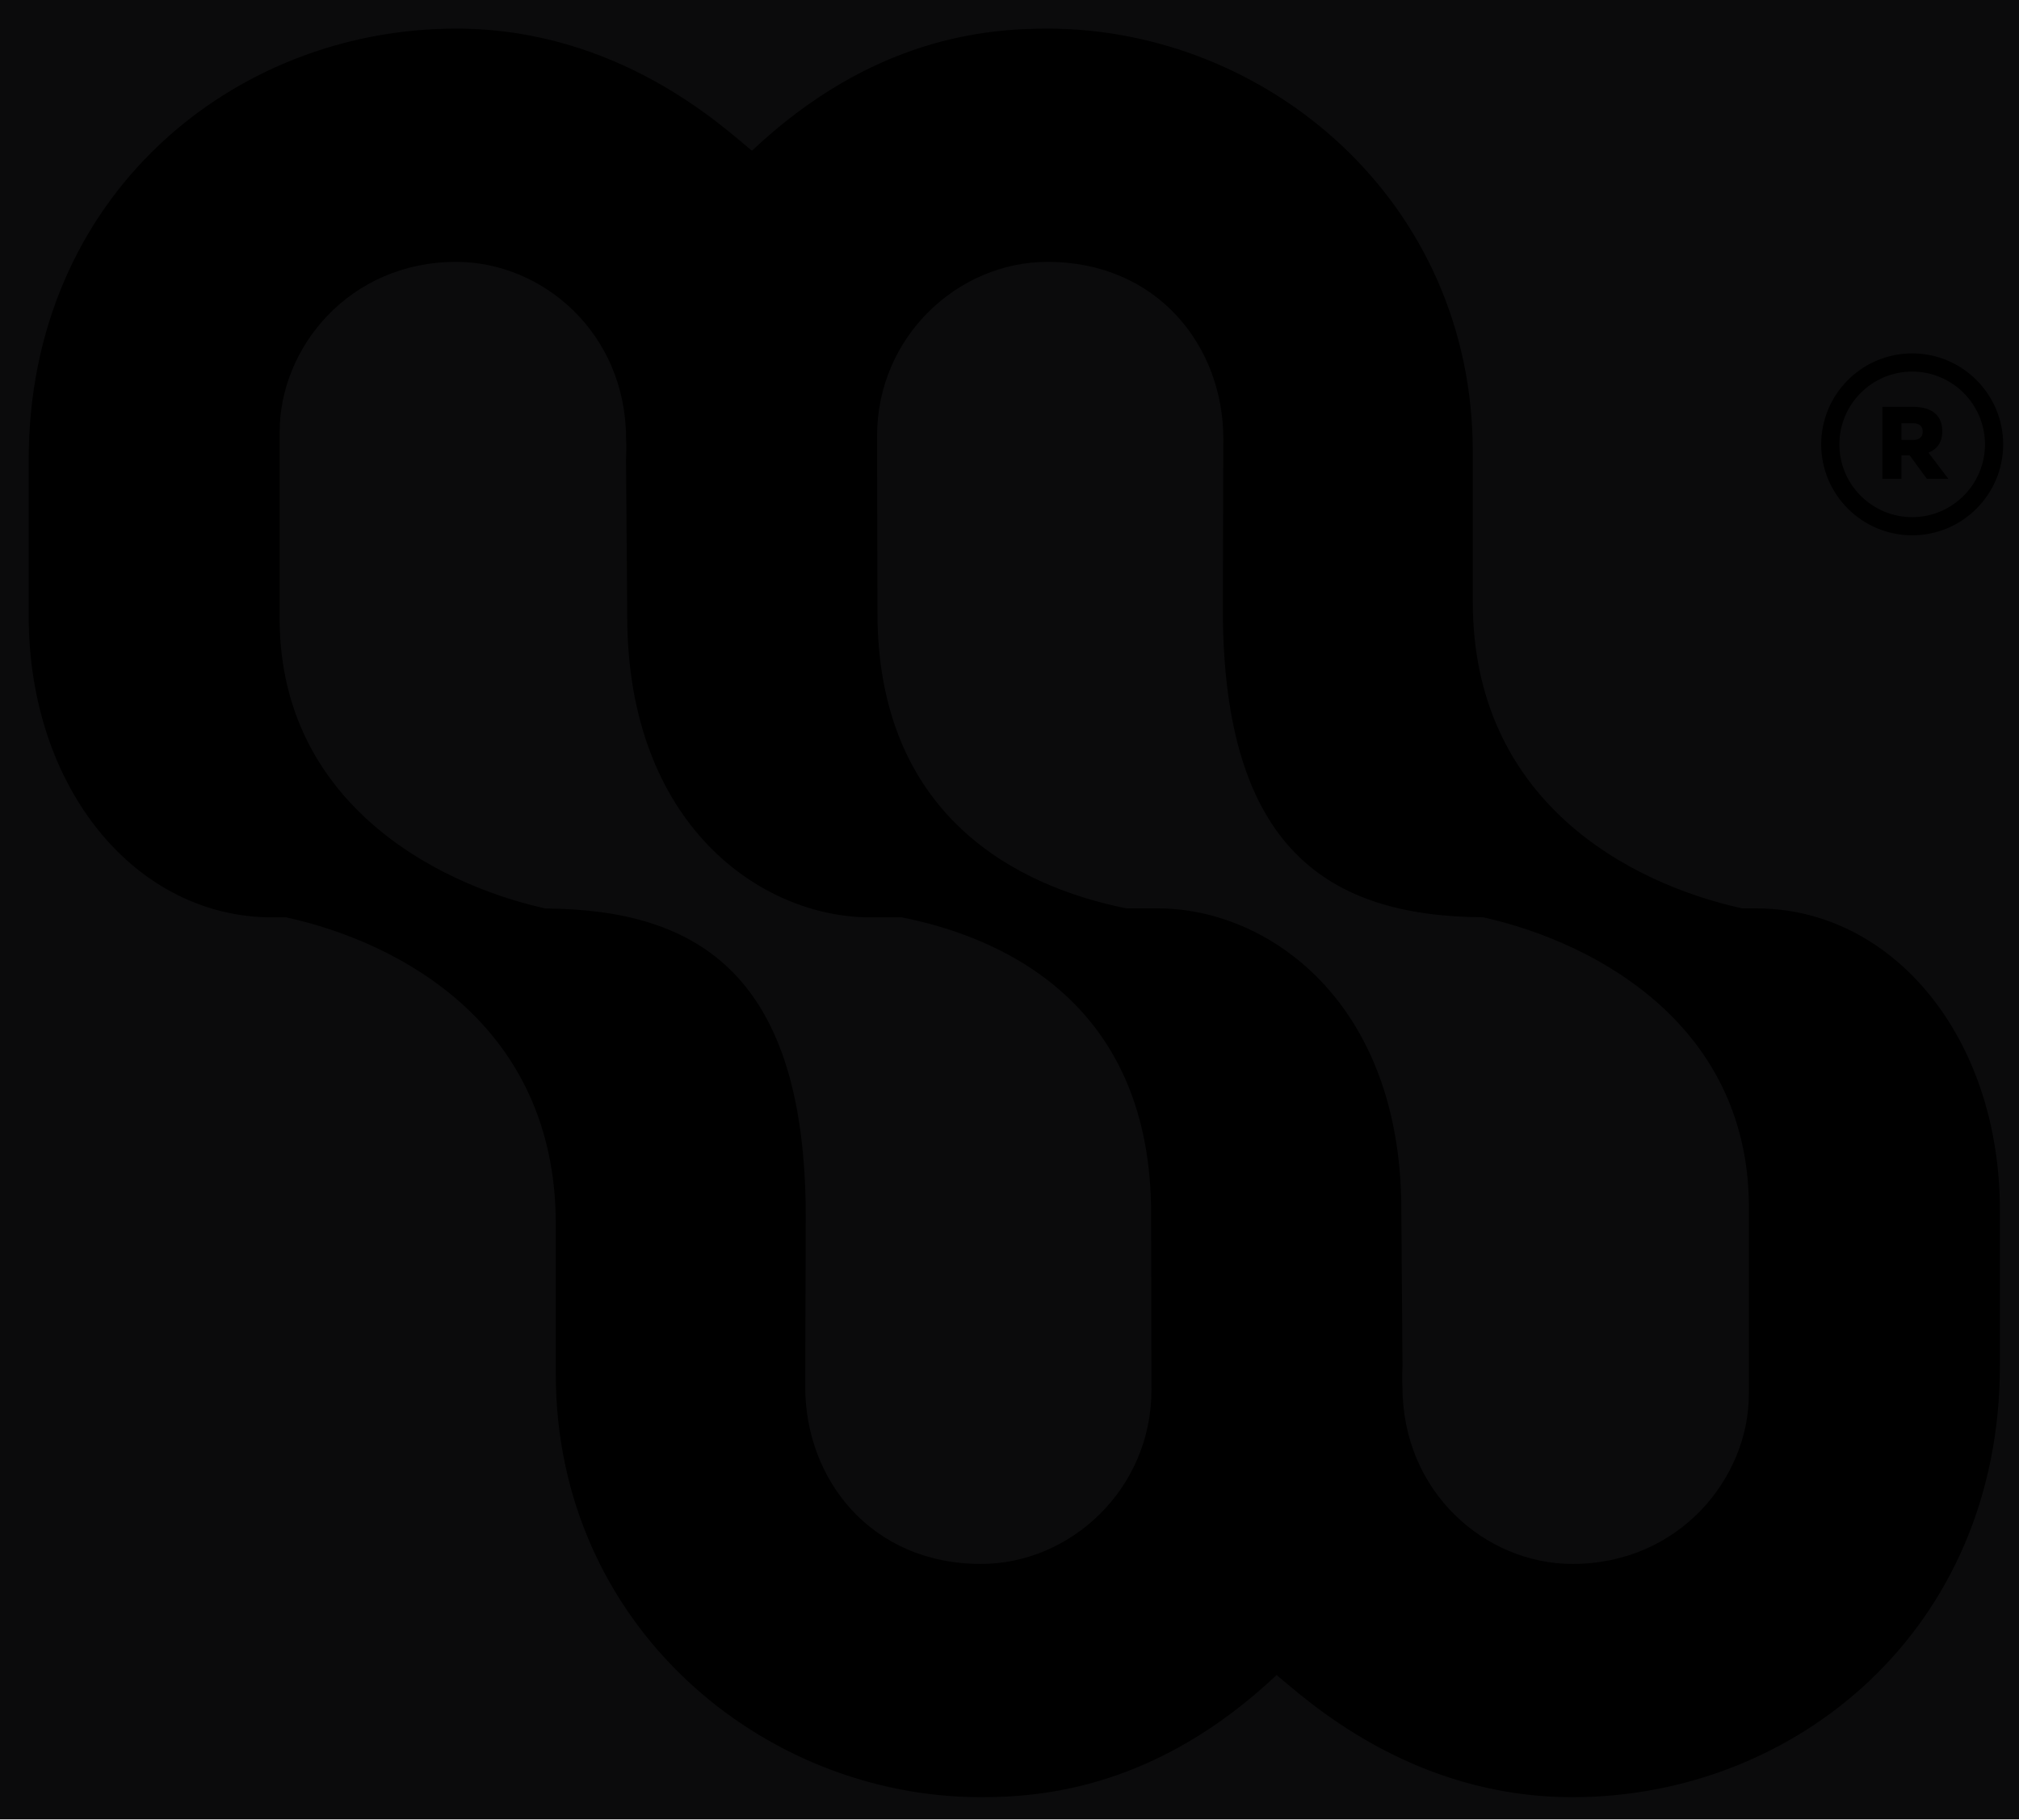
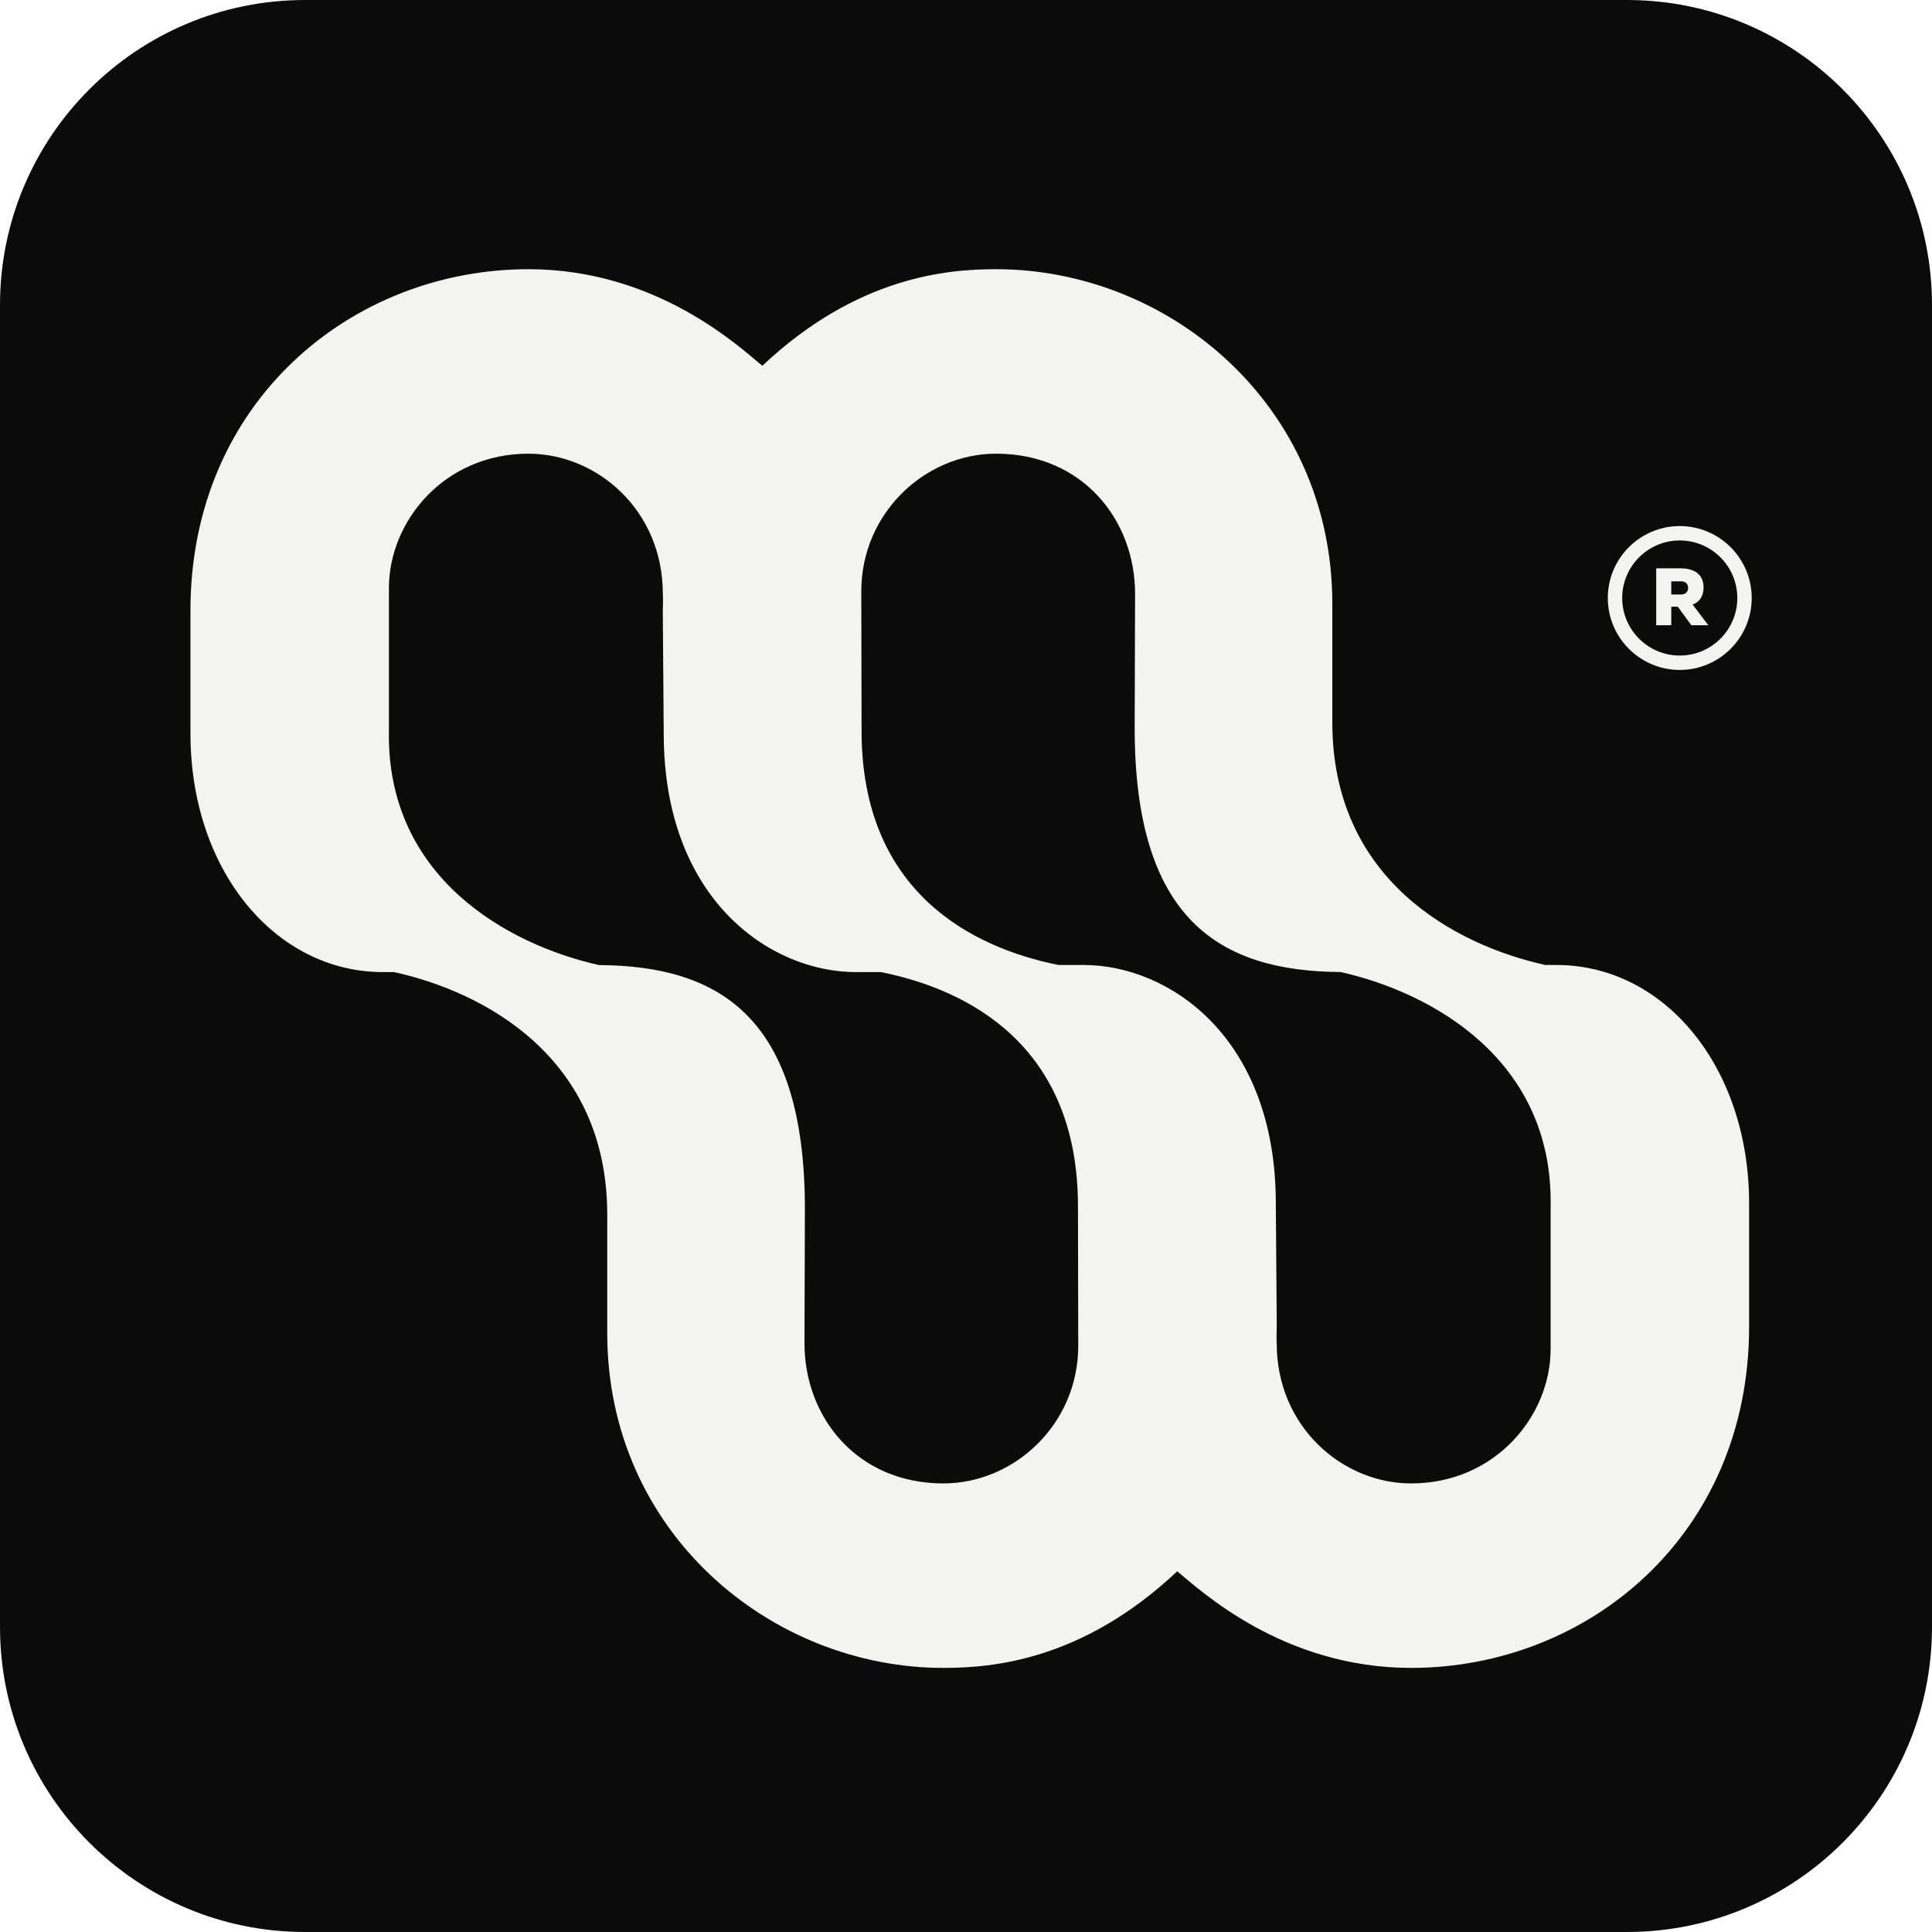
- <svg xmlns="http://www.w3.org/2000/svg" viewBox="802 818 314 283" fill="#f3f3f1">
-   <rect x="802" y="818" width="314" height="283" fill="#0b0b0c" />
-   <path fill-rule="nonzero" fill="currentColor" d="M 1099.387 875.801 C 1105.629 875.801 1110.707 880.879 1110.707 887.121 C 1110.707 893.363 1105.629 898.441 1099.387 898.441 C 1093.145 898.441 1088.066 893.363 1088.066 887.121 C 1088.066 880.879 1093.145 875.801 1099.387 875.801 M 1099.387 901.27 C 1107.188 901.27 1113.539 894.922 1113.539 887.121 C 1113.539 879.32 1107.188 872.969 1099.387 872.969 C 1091.586 872.969 1085.234 879.32 1085.234 887.121 C 1085.234 894.922 1091.586 901.27 1099.387 901.27 " />
-   <path fill-rule="nonzero" fill="currentColor" d="M 1097.719 883.84 L 1099.605 883.84 C 1100.453 883.84 1101.027 884.27 1101.027 885.133 C 1101.027 885.996 1100.453 886.43 1099.605 886.43 L 1097.719 886.43 Z M 1097.719 888.828 L 1098.996 888.828 L 1101.668 892.477 L 1105.012 892.477 L 1101.922 888.414 C 1103.156 887.918 1104.07 886.91 1104.07 885.055 C 1104.07 882.094 1101.746 881.277 1099.477 881.277 L 1094.754 881.277 L 1094.754 892.477 L 1097.719 892.477 Z M 1097.719 888.828 " />
-   <path fill-rule="nonzero" fill="currentColor" d="M 1073.988 1034.844 C 1073.988 1047.961 1063.129 1061.27 1046.543 1061.27 C 1033.074 1061.27 1020.113 1050.164 1020.113 1033.711 C 1020.113 1033.711 1020.027 1032.641 1020.121 1030.445 L 1019.938 1006.207 C 1019.938 973.664 999.066 959.301 982.133 959.301 L 977.207 959.301 C 960.164 955.898 938.461 944.941 938.461 913.242 L 938.406 885.805 C 938.406 870.371 950.988 858.734 964.922 858.734 C 981.934 858.734 992.258 871.77 992.258 886.289 L 992.176 912.688 C 992.176 950.309 1008.848 960.539 1032.664 960.684 C 1050.566 964.68 1074.512 977.887 1073.988 1006.758 Z M 954.562 1061.27 C 937.555 1061.27 927.23 1048.23 927.23 1033.711 L 927.312 1007.312 C 927.312 969.691 910.641 959.461 886.82 959.316 C 868.922 955.32 844.977 942.113 845.496 913.242 L 845.496 885.156 C 845.496 872.039 856.359 858.734 872.945 858.734 C 886.414 858.734 899.371 869.832 899.371 886.289 C 899.371 886.289 899.461 887.359 899.363 889.555 L 899.547 913.793 C 899.547 946.332 920.418 960.699 937.355 960.699 L 942.281 960.699 C 959.32 964.102 981.023 975.059 981.023 1006.758 L 981.078 1034.195 C 981.078 1049.629 968.5 1061.27 954.562 1061.27 M 1075.148 959.301 L 1072.953 959.301 C 1055.398 955.434 1031.051 942.656 1031.051 911.586 L 1031.051 888.262 C 1031.051 849.188 998.949 822.449 964.922 822.449 C 955.398 822.449 937.629 823.836 918.941 841.445 C 914.445 837.766 898.188 822.449 872.945 822.449 C 838.184 822.449 806.461 848.543 806.461 889.555 L 806.461 913.793 C 806.461 940.648 823.113 960.699 844.336 960.699 L 846.531 960.699 C 864.09 964.566 888.438 977.344 888.438 1008.414 L 888.438 1031.738 C 888.438 1070.812 920.539 1097.555 954.562 1097.555 C 964.09 1097.555 981.855 1096.16 1000.543 1078.555 C 1005.043 1082.234 1021.297 1097.555 1046.543 1097.555 C 1081.305 1097.555 1113.027 1071.457 1113.027 1030.445 L 1113.027 1006.207 C 1113.027 979.352 1096.371 959.301 1075.148 959.301 " />
+ <svg xmlns="http://www.w3.org/2000/svg" viewBox="769 769.5 380 380" fill="#f3f3f1">
+   <rect x="769" y="769.5" width="380" height="380" rx="60" fill="#0b0b0c" />
+   <path fill-rule="nonzero" fill="#f3f3f1" d="M 1099.387 875.801 C 1105.629 875.801 1110.707 880.879 1110.707 887.121 C 1110.707 893.363 1105.629 898.441 1099.387 898.441 C 1093.145 898.441 1088.066 893.363 1088.066 887.121 C 1088.066 880.879 1093.145 875.801 1099.387 875.801 M 1099.387 901.27 C 1107.188 901.27 1113.539 894.922 1113.539 887.121 C 1113.539 879.32 1107.188 872.969 1099.387 872.969 C 1091.586 872.969 1085.234 879.32 1085.234 887.121 C 1085.234 894.922 1091.586 901.27 1099.387 901.27 " />
+   <path fill-rule="nonzero" fill="#f3f3f1" d="M 1097.719 883.84 L 1099.605 883.84 C 1100.453 883.84 1101.027 884.27 1101.027 885.133 C 1101.027 885.996 1100.453 886.43 1099.605 886.43 L 1097.719 886.43 Z M 1097.719 888.828 L 1098.996 888.828 L 1101.668 892.477 L 1105.012 892.477 L 1101.922 888.414 C 1103.156 887.918 1104.07 886.91 1104.07 885.055 C 1104.07 882.094 1101.746 881.277 1099.477 881.277 L 1094.754 881.277 L 1094.754 892.477 L 1097.719 892.477 Z M 1097.719 888.828 " />
+   <path fill-rule="nonzero" fill="#f3f3f1" d="M 1073.988 1034.844 C 1073.988 1047.961 1063.129 1061.27 1046.543 1061.27 C 1033.074 1061.27 1020.113 1050.164 1020.113 1033.711 C 1020.113 1033.711 1020.027 1032.641 1020.121 1030.445 L 1019.938 1006.207 C 1019.938 973.664 999.066 959.301 982.133 959.301 L 977.207 959.301 C 960.164 955.898 938.461 944.941 938.461 913.242 L 938.406 885.805 C 938.406 870.371 950.988 858.734 964.922 858.734 C 981.934 858.734 992.258 871.77 992.258 886.289 L 992.176 912.688 C 992.176 950.309 1008.848 960.539 1032.664 960.684 C 1050.566 964.68 1074.512 977.887 1073.988 1006.758 Z M 954.562 1061.27 C 937.555 1061.27 927.23 1048.23 927.23 1033.711 L 927.312 1007.312 C 927.312 969.691 910.641 959.461 886.82 959.316 C 868.922 955.32 844.977 942.113 845.496 913.242 L 845.496 885.156 C 845.496 872.039 856.359 858.734 872.945 858.734 C 886.414 858.734 899.371 869.832 899.371 886.289 C 899.371 886.289 899.461 887.359 899.363 889.555 L 899.547 913.793 C 899.547 946.332 920.418 960.699 937.355 960.699 L 942.281 960.699 C 959.32 964.102 981.023 975.059 981.023 1006.758 L 981.078 1034.195 C 981.078 1049.629 968.5 1061.27 954.562 1061.27 M 1075.148 959.301 L 1072.953 959.301 C 1055.398 955.434 1031.051 942.656 1031.051 911.586 L 1031.051 888.262 C 1031.051 849.188 998.949 822.449 964.922 822.449 C 955.398 822.449 937.629 823.836 918.941 841.445 C 914.445 837.766 898.188 822.449 872.945 822.449 C 838.184 822.449 806.461 848.543 806.461 889.555 L 806.461 913.793 C 806.461 940.648 823.113 960.699 844.336 960.699 L 846.531 960.699 C 864.09 964.566 888.438 977.344 888.438 1008.414 L 888.438 1031.738 C 888.438 1070.812 920.539 1097.555 954.562 1097.555 C 964.09 1097.555 981.855 1096.16 1000.543 1078.555 C 1005.043 1082.234 1021.297 1097.555 1046.543 1097.555 C 1081.305 1097.555 1113.027 1071.457 1113.027 1030.445 L 1113.027 1006.207 C 1113.027 979.352 1096.371 959.301 1075.148 959.301 " />
</svg>
